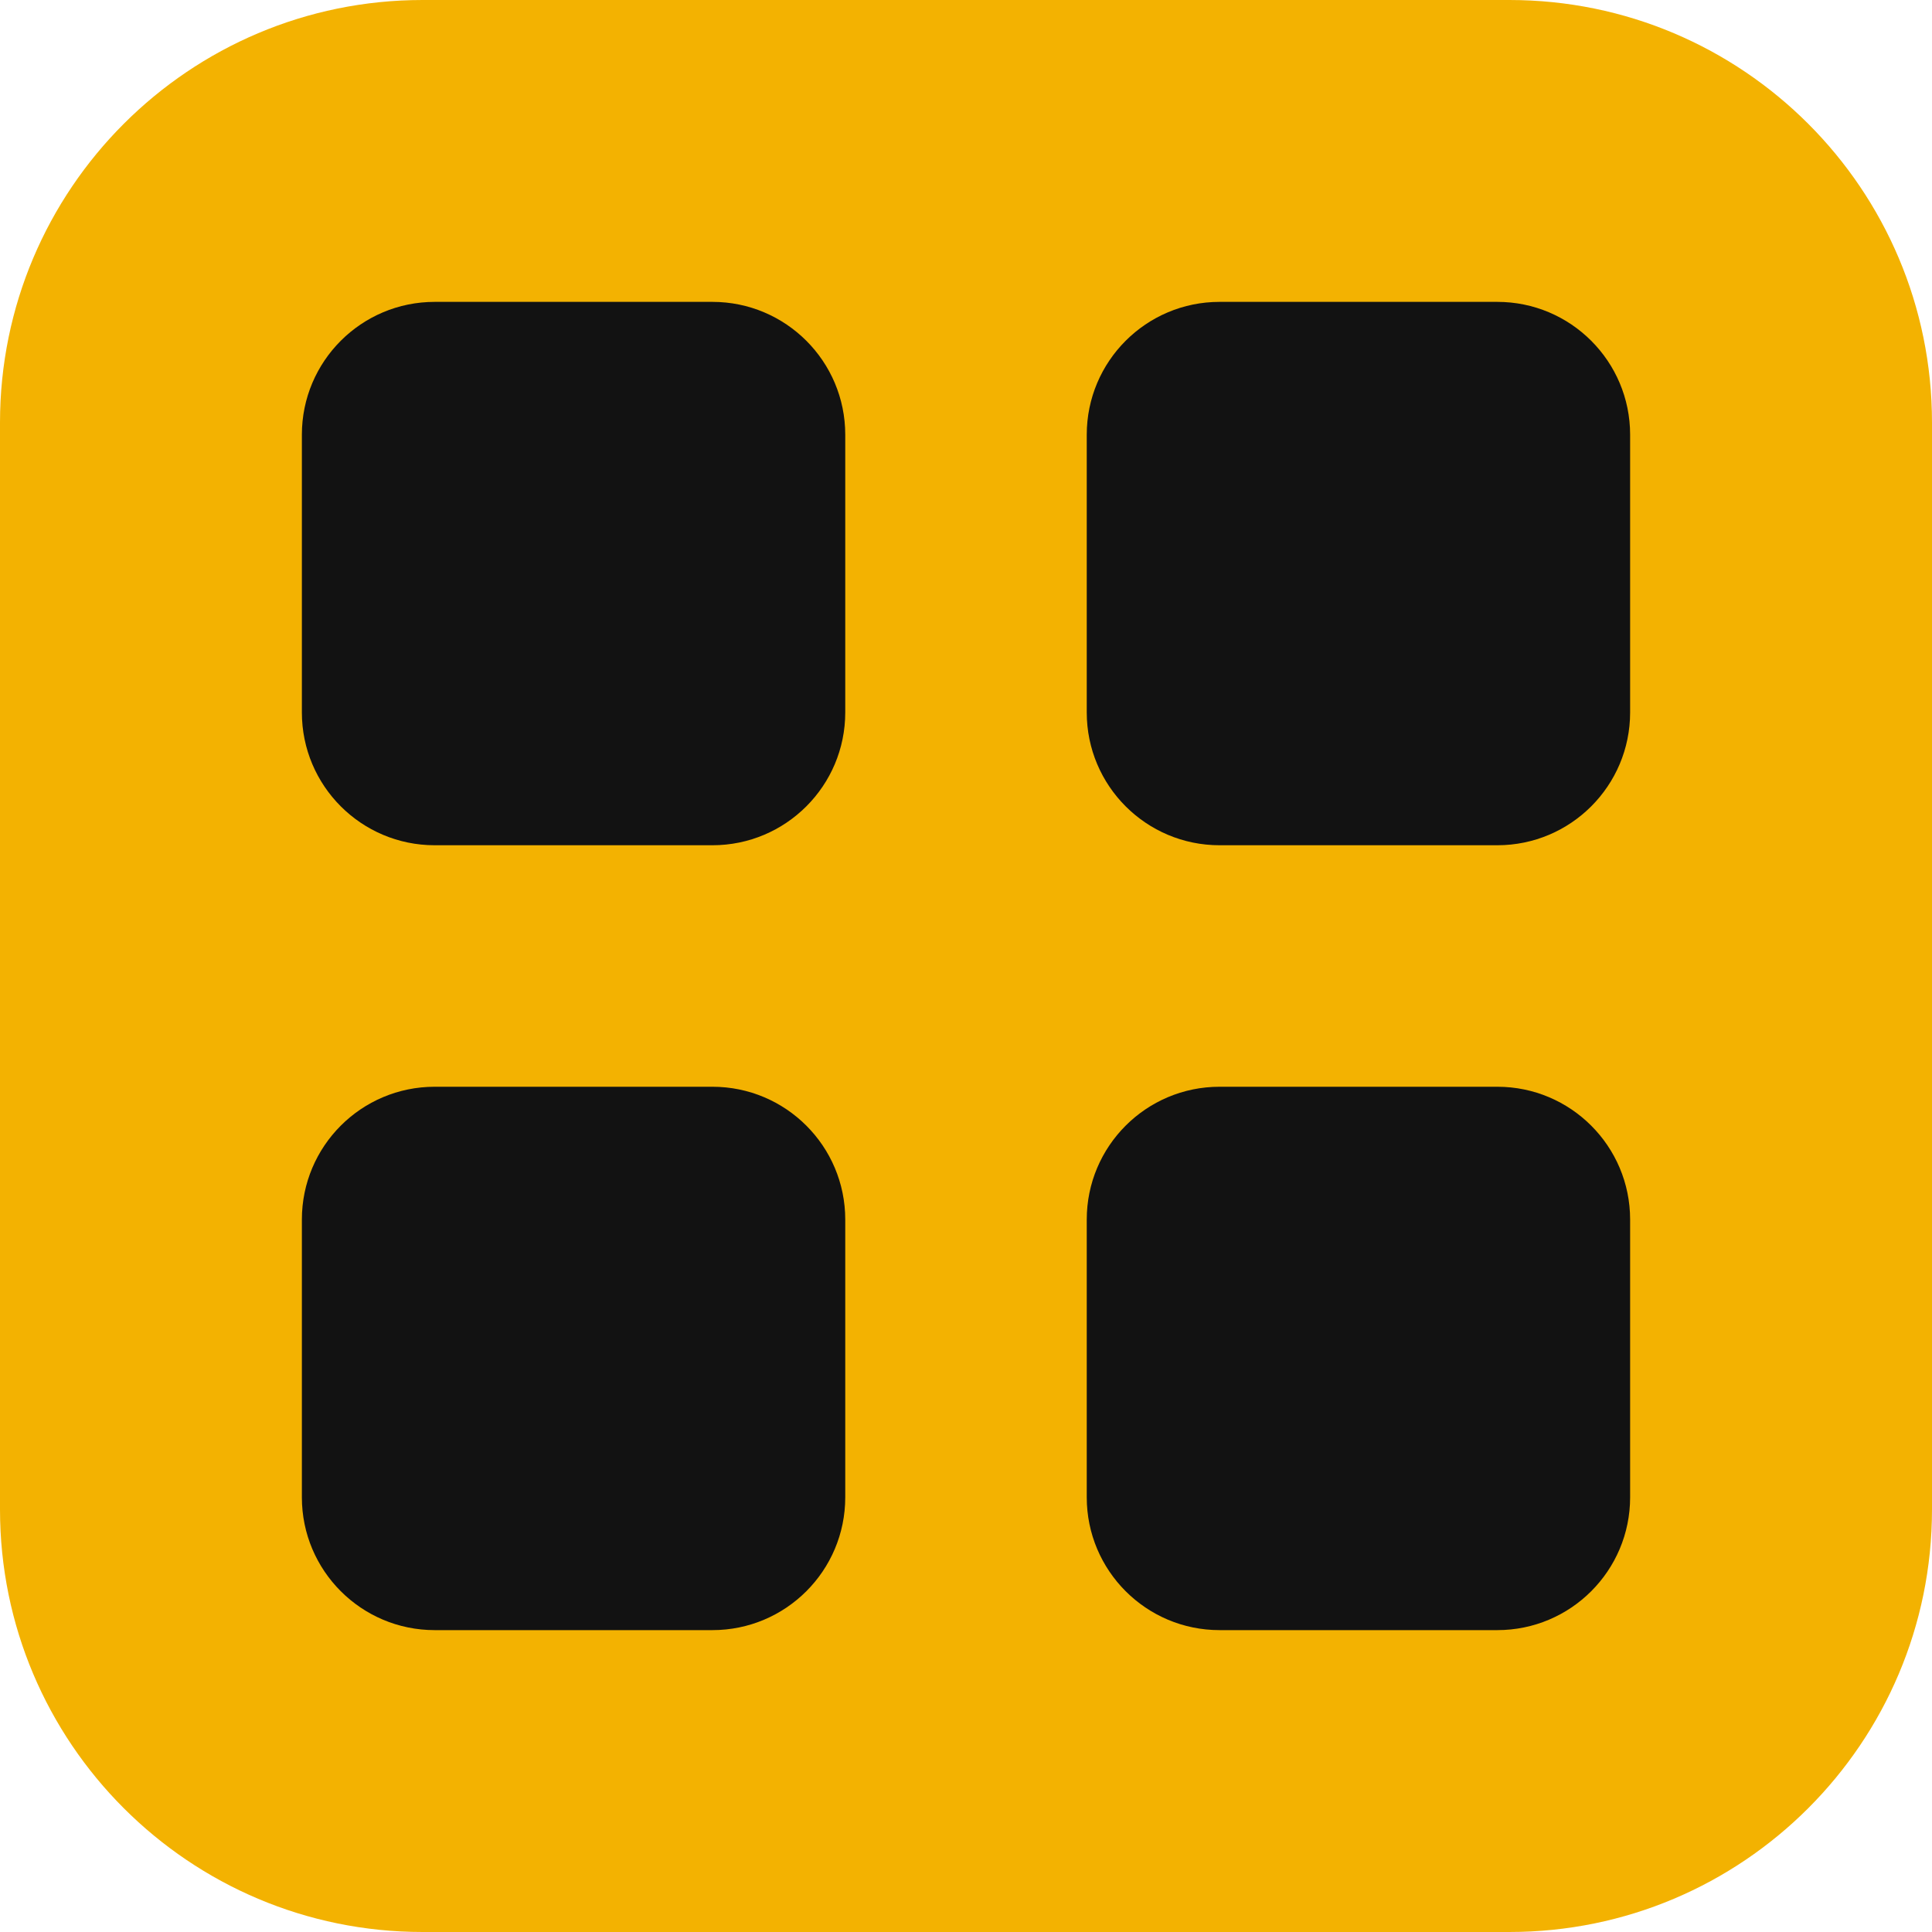
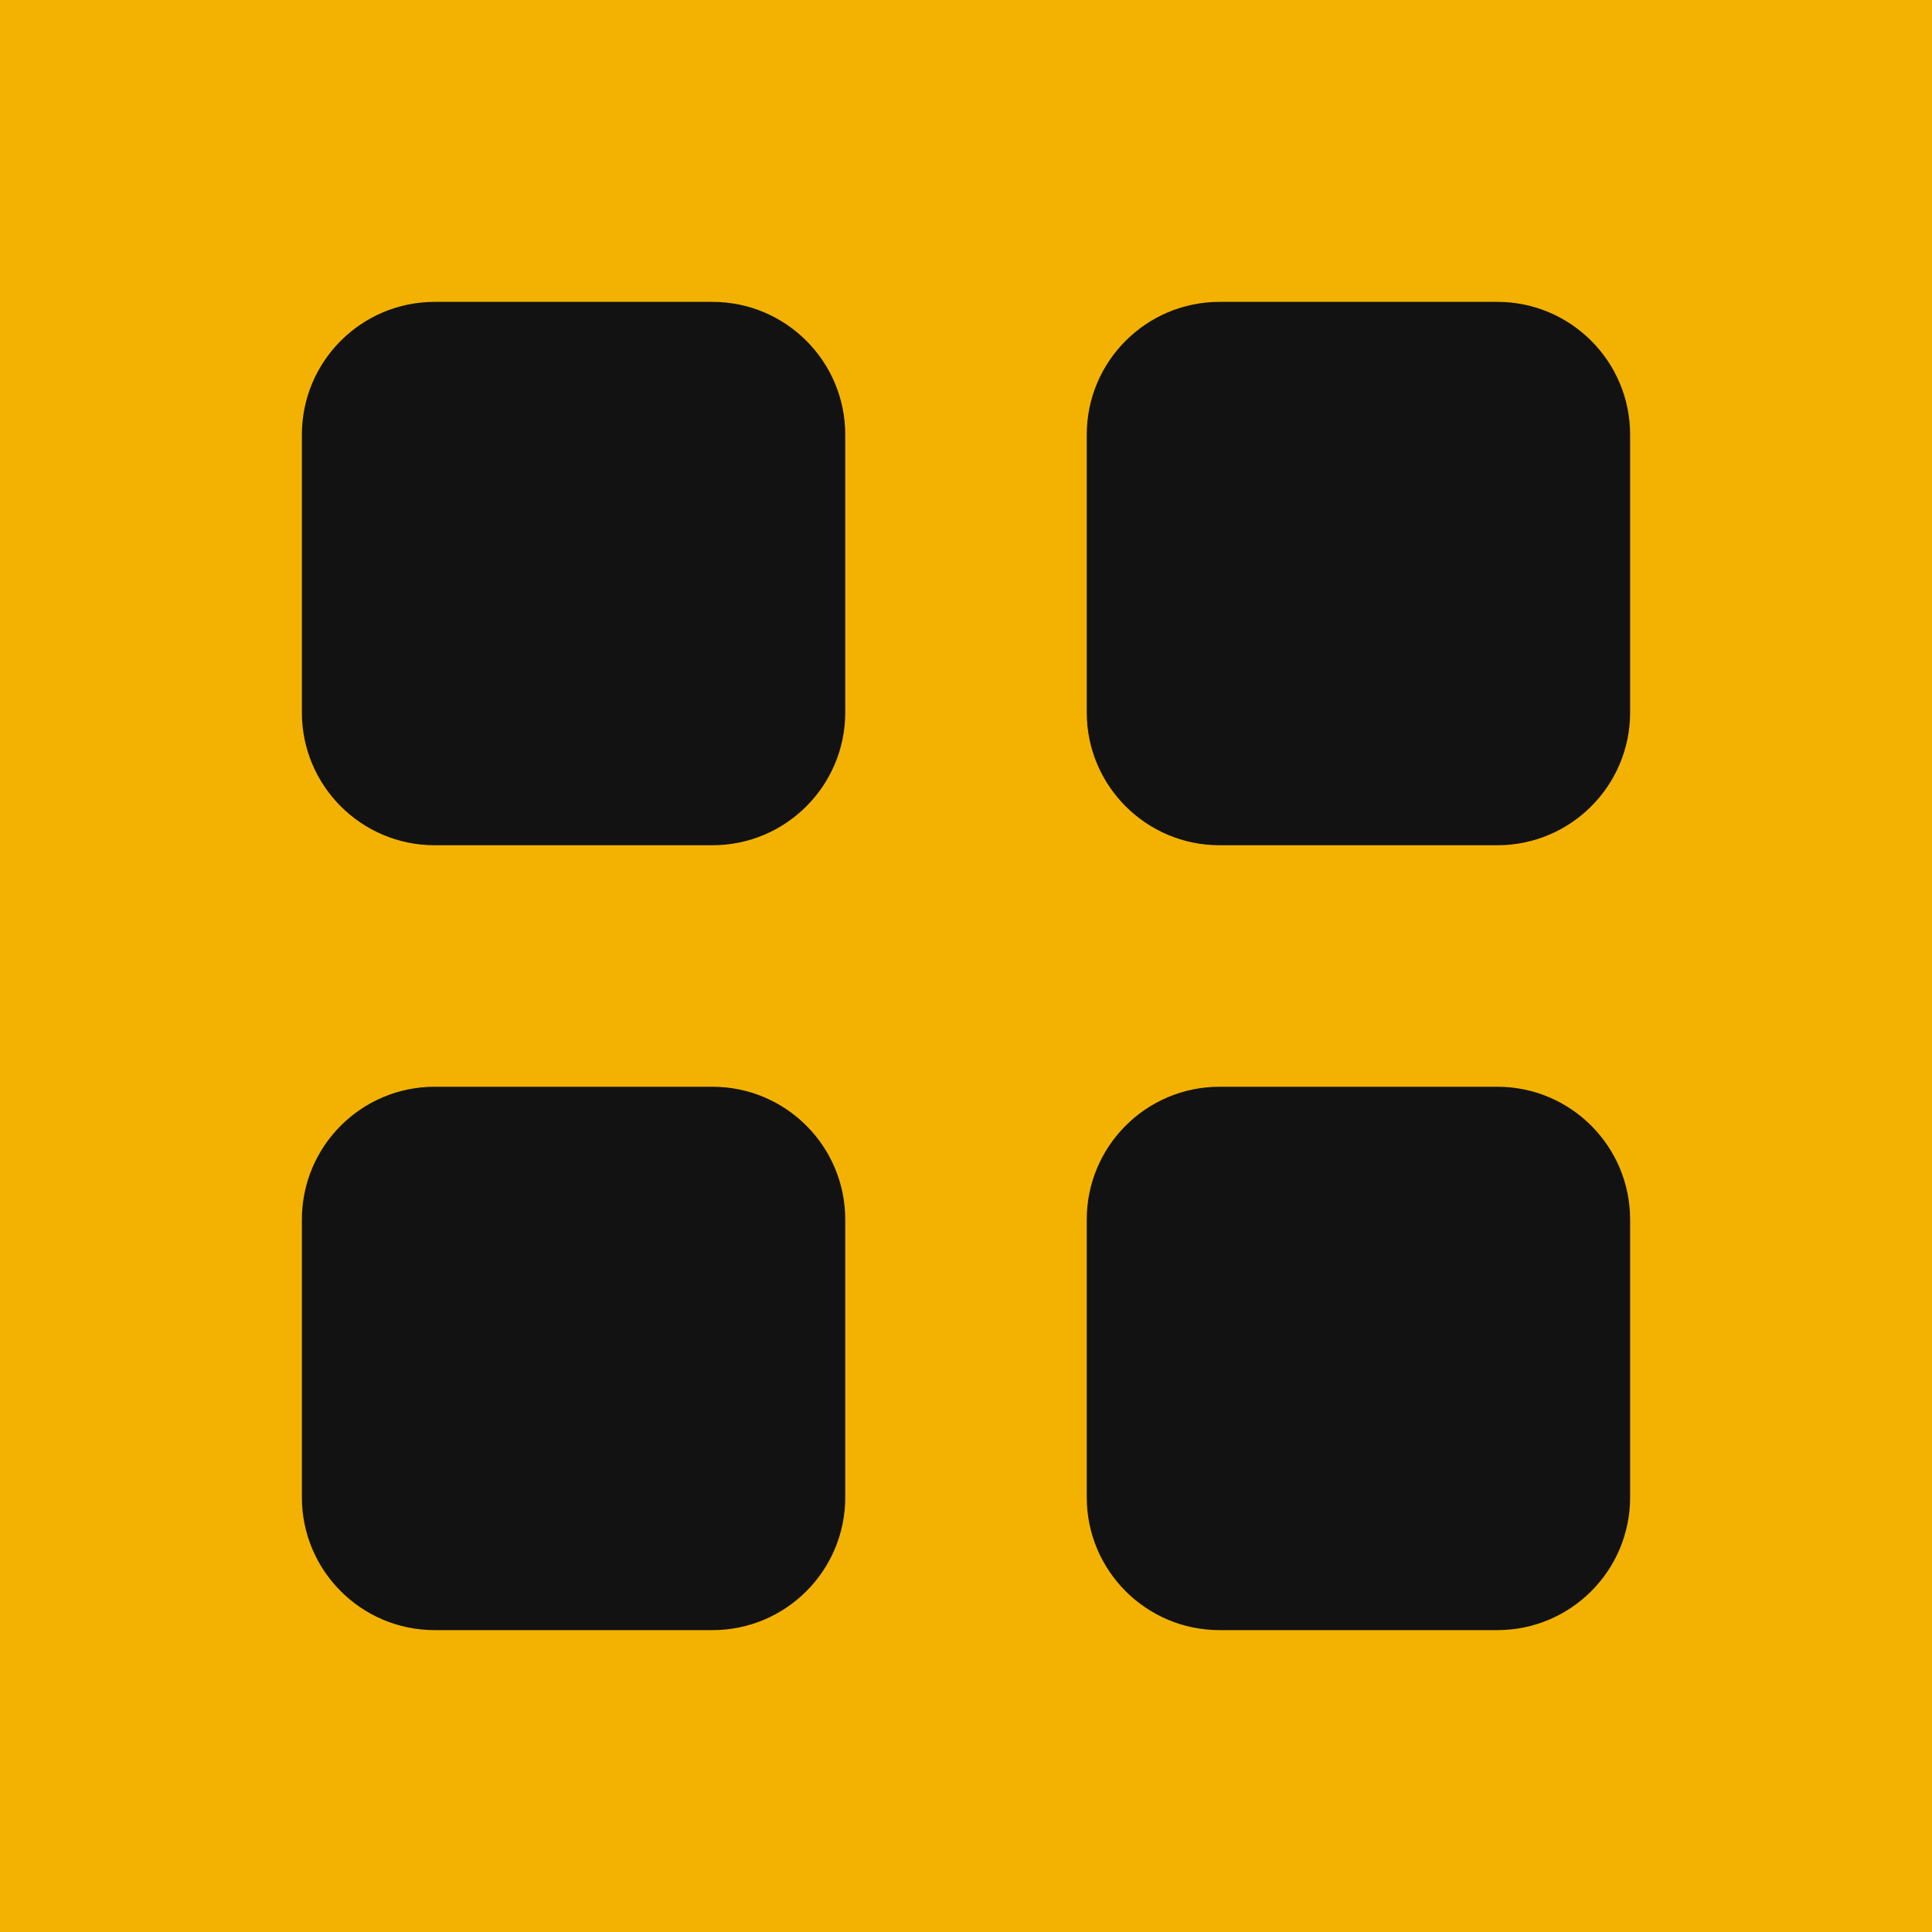
<svg xmlns="http://www.w3.org/2000/svg" viewBox="0 0 32 32" role="img" aria-label="ContestDB">
-   <rect width="32" height="32" rx="7" fill="#F3B201" />
+   <rect width="32" height="32" fill="#F3B201" />
  <rect x="5" y="5" width="9" height="9" rx="2.2" fill="#121212" />
  <rect x="18" y="5" width="9" height="9" rx="2.2" fill="#121212" />
  <rect x="5" y="18" width="9" height="9" rx="2.2" fill="#121212" />
  <rect x="18" y="18" width="9" height="9" rx="2.2" fill="#121212" />
</svg>
